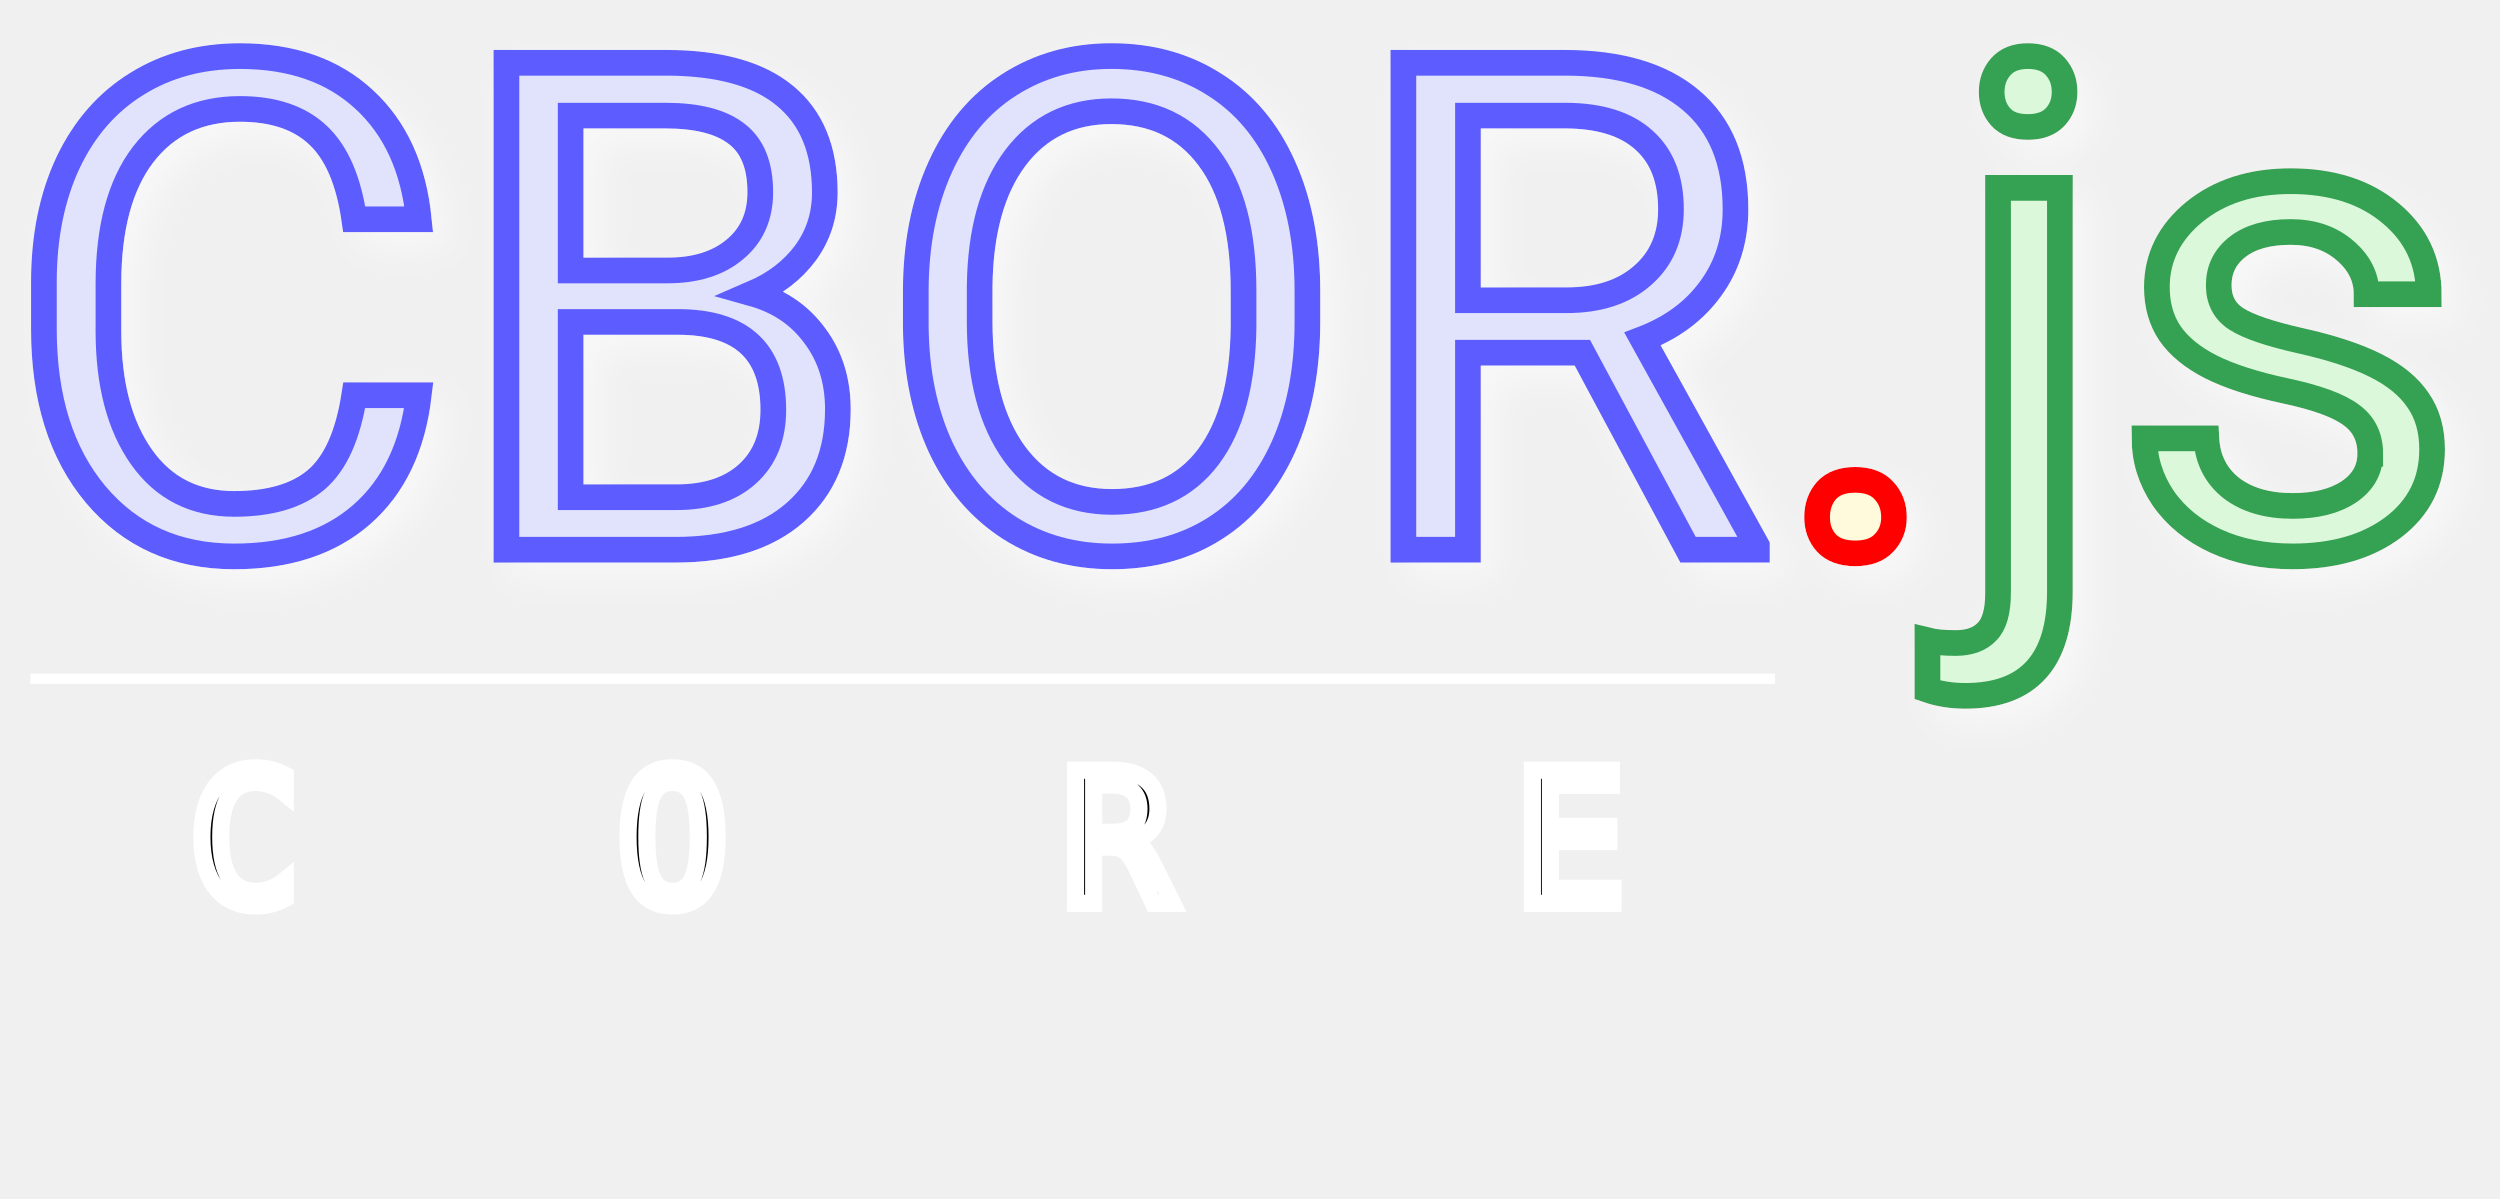
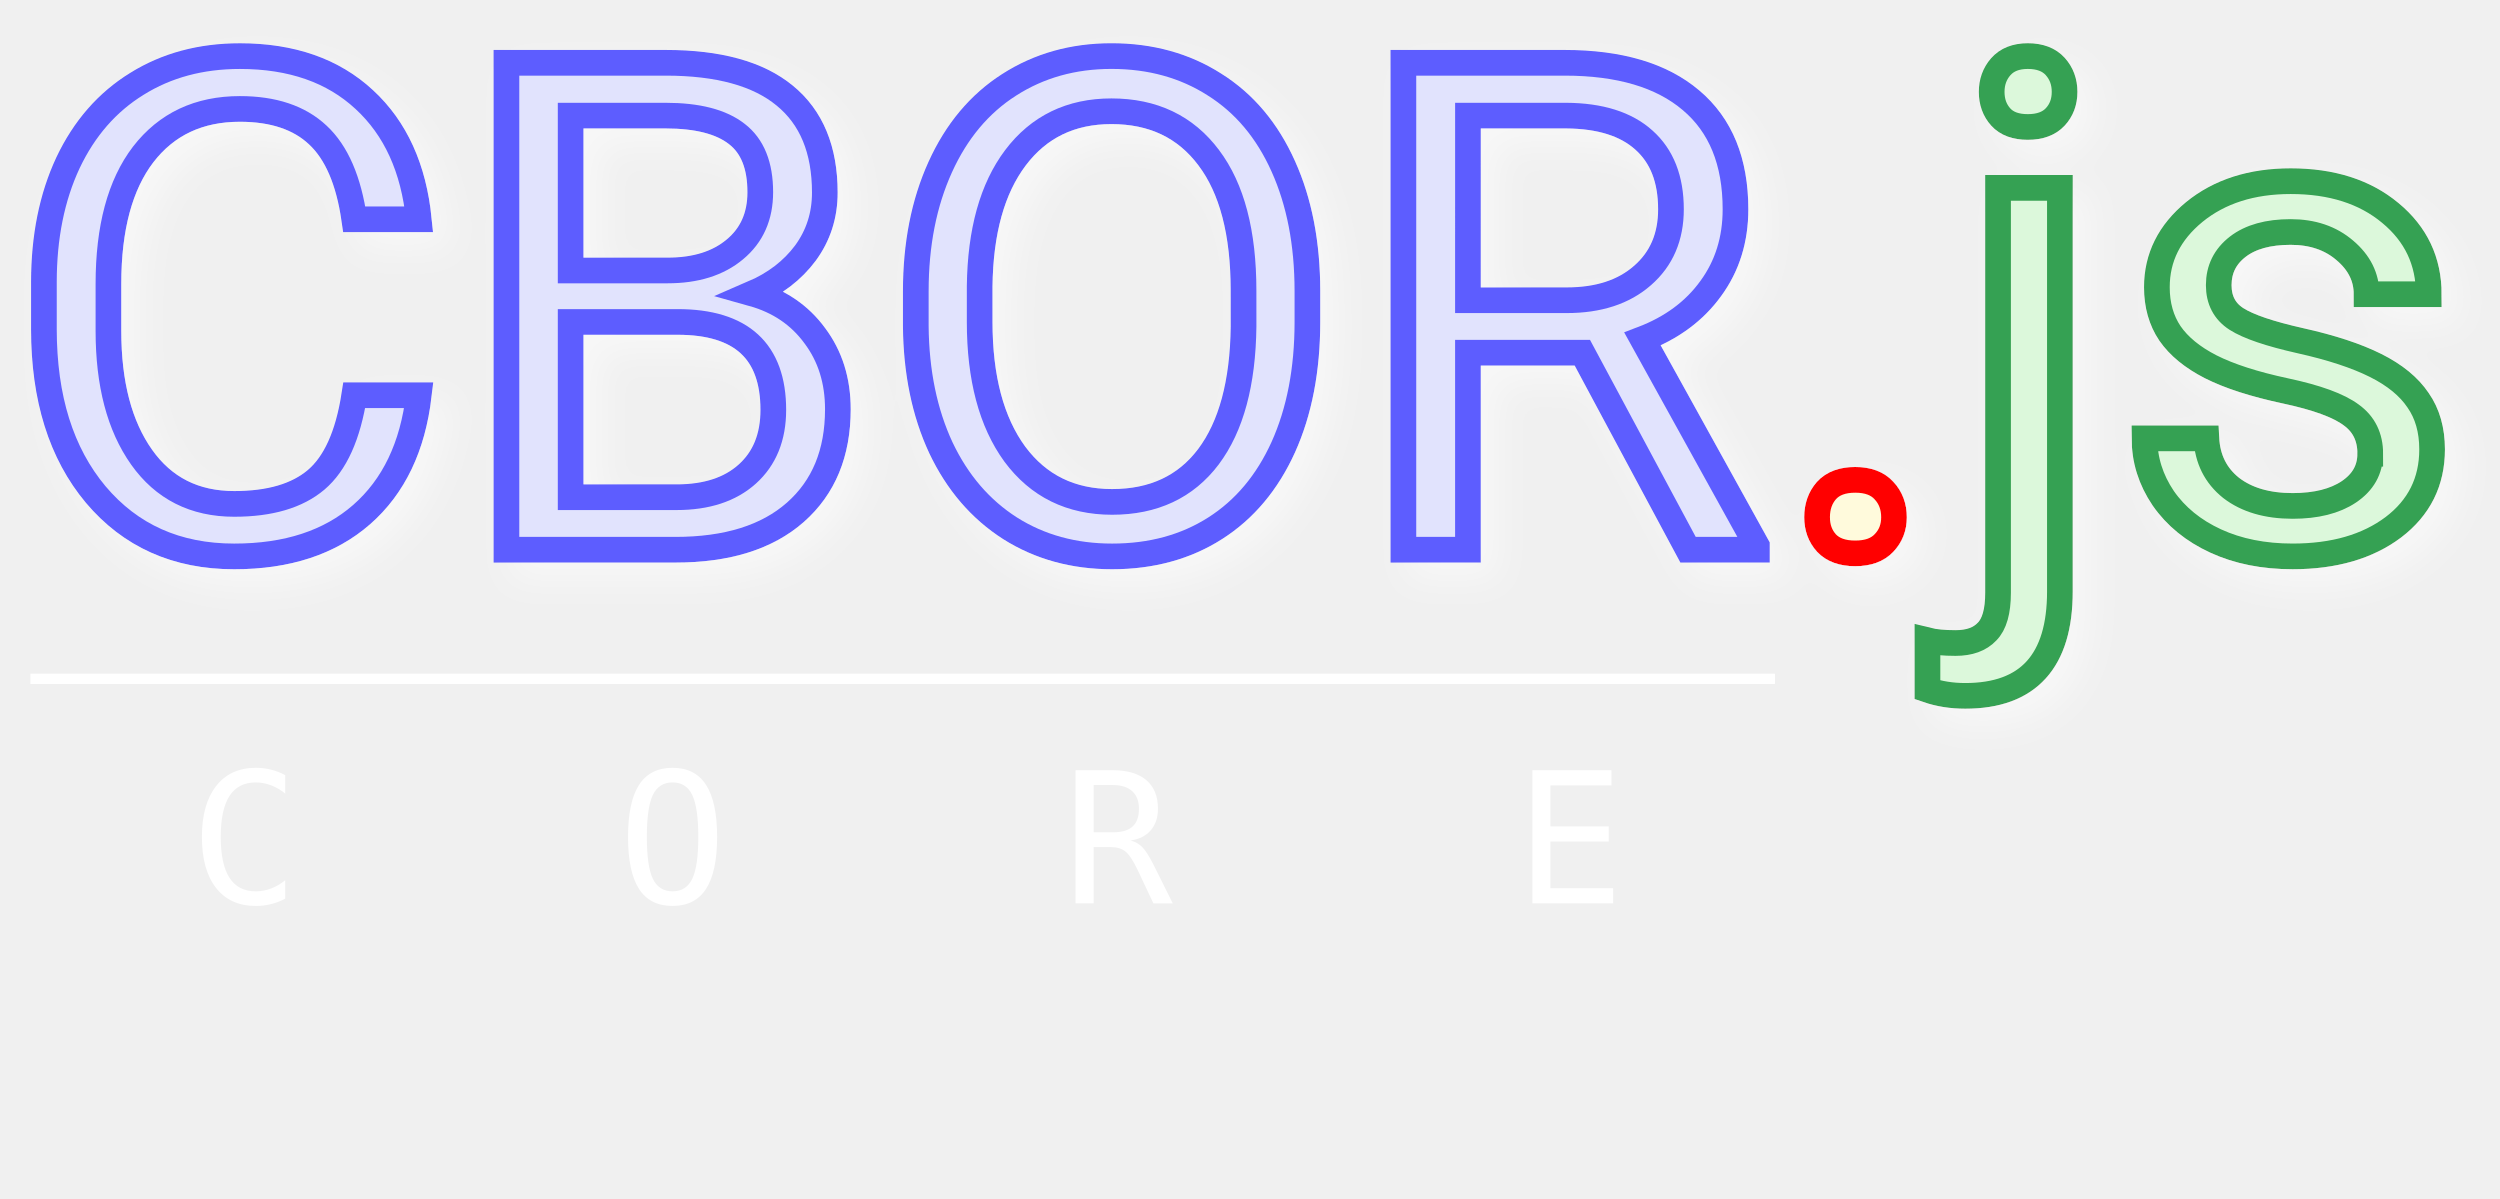
<svg xmlns="http://www.w3.org/2000/svg" width="146" height="70" version="1.1">
  <defs>
    <filter id="shadow">
      <feDropShadow dx="1" dy="1" stdDeviation="1" flood-opacity="0.5" flood-color="white" />
    </filter>
  </defs>
  <g filter="url(#shadow)">
    <g fill="#e1e3fd" stroke="#5d5dff" stroke-width="1.5">
      <path d="m 24.458,23.081 q -0.527,4.512 -3.34,6.973 -2.793,2.441 -7.441,2.441 -5.039,0 -8.086,-3.613 Q 2.564,25.268 2.564,19.214 v -2.734 q 0,-3.965 1.406,-6.973 1.426,-3.008 4.023,-4.609 2.598,-1.621 6.016,-1.621 4.531,0 7.266,2.539 2.734,2.52 3.184,6.992 H 20.689 Q 20.201,9.409 18.56,7.885 16.939,6.362 14.009,6.362 q -3.594,0 -5.645,2.656 -2.031,2.656 -2.031,7.559 v 2.754 q 0,4.629 1.934,7.363 1.934,2.734 5.41,2.734 3.125,0 4.785,-1.406 1.68,-1.426 2.227,-4.941 z" />
      <path d="M 29.576,32.104 V 3.667 h 9.297 q 4.629,0 6.953,1.914 2.344,1.914 2.344,5.664 0,1.992 -1.133,3.535 -1.133,1.523 -3.086,2.363 2.305,0.645 3.633,2.461 1.348,1.797 1.348,4.297 0,3.828 -2.48,6.016 -2.48,2.188 -7.012,2.188 z m 3.75,-13.301 v 10.234 h 6.191 q 2.617,0 4.121,-1.348 1.523,-1.367 1.523,-3.75 0,-5.137 -5.586,-5.137 z m 0,-3.008 h 5.664 q 2.461,0 3.926,-1.23 1.484,-1.23 1.484,-3.34 0,-2.344 -1.367,-3.398 -1.367,-1.074 -4.16,-1.074 h -5.547 z" />
      <path d="m 76.353,18.803 q 0,4.18 -1.406,7.305 -1.406,3.105 -3.984,4.746 -2.578,1.641 -6.016,1.641 -3.359,0 -5.957,-1.641 -2.598,-1.66 -4.043,-4.707 -1.426,-3.066 -1.465,-7.09 v -2.051 q 0,-4.102 1.426,-7.246 1.426,-3.145 4.023,-4.805 2.617,-1.68 5.977,-1.68 3.418,0 6.016,1.66 2.617,1.641 4.023,4.785 1.406,3.125 1.406,7.285 z m -3.73,-1.836 q 0,-5.059 -2.031,-7.754 -2.031,-2.715 -5.684,-2.715 -3.555,0 -5.605,2.715 -2.031,2.695 -2.09,7.5 v 2.09 q 0,4.902 2.051,7.715 2.07,2.793 5.684,2.793 3.633,0 5.625,-2.637 1.992,-2.656 2.051,-7.598 z" />
      <path d="M 92.408,20.6 H 85.728 V 32.104 H 81.958 V 3.667 h 9.414 q 4.805,0 7.383,2.188 2.598,2.188 2.598,6.367 0,2.656 -1.445,4.629 -1.426,1.973 -3.984,2.949 l 6.68,12.07 v 0.234 h -4.023 z m -6.68,-3.066 h 5.762 q 2.793,0 4.434,-1.445 1.66,-1.445 1.66,-3.867 0,-2.637 -1.582,-4.043 -1.562,-1.406 -4.531,-1.426 h -5.742 z" />
    </g>
    <g fill="#fffadc" stroke="#ff0000" stroke-width="1.5">
      <path d="m 106.118,30.21 q 0,-0.938 0.547,-1.562 0.566,-0.625 1.68,-0.625 1.113,0 1.68,0.625 0.586,0.625 0.586,1.562 0,0.898 -0.586,1.504 -0.566,0.605 -1.68,0.605 -1.113,0 -1.68,-0.605 -0.547,-0.605 -0.547,-1.504 z" />
    </g>
    <g fill="#dcf8db" stroke="#35a152" stroke-width="1.5">
      <path d="m 120.298,10.971 v 23.574 q 0,6.094 -5.527,6.094 -1.191,0 -2.207,-0.352 v -2.891 q 0.625,0.156 1.641,0.156 1.211,0 1.836,-0.664 0.645,-0.645 0.645,-2.266 V 10.971 Z M 116.314,5.366 q 0,-0.859 0.527,-1.465 0.547,-0.625 1.582,-0.625 1.055,0 1.602,0.605 0.547,0.605 0.547,1.484 0,0.879 -0.547,1.465 -0.547,0.586 -1.602,0.586 -1.055,0 -1.582,-0.586 -0.527,-0.586 -0.527,-1.465 z" />
      <path d="m 138.423,26.499 q 0,-1.465 -1.113,-2.266 -1.094,-0.82 -3.848,-1.406 -2.734,-0.586 -4.355,-1.406 -1.602,-0.82 -2.383,-1.953 -0.762,-1.133 -0.762,-2.695 0,-2.598 2.188,-4.395 2.207,-1.797 5.625,-1.797 3.594,0 5.82,1.855 2.246,1.855 2.246,4.746 h -3.633 q 0,-1.484 -1.27,-2.559 -1.25,-1.074 -3.164,-1.074 -1.973,0 -3.086,0.859 -1.113,0.859 -1.113,2.246 0,1.309 1.035,1.973 1.035,0.664 3.73,1.27 2.715,0.605 4.395,1.445 1.68,0.84 2.48,2.031 0.82,1.172 0.82,2.871 0,2.832 -2.266,4.551 -2.266,1.699 -5.879,1.699 -2.539,0 -4.492,-0.898 -1.953,-0.898 -3.066,-2.5 -1.094,-1.621 -1.094,-3.496 h 3.613 q 0.098,1.816 1.445,2.891 1.367,1.055 3.594,1.055 2.051,0 3.281,-0.82 1.25,-0.84 1.25,-2.227 z" />
    </g>
  </g>
-   <g stroke="white">
-     <line stroke-width="0.6" x1="1.775" y1="39.644" x2="103.659" y2="39.644" />
+   <line stroke="white" stroke-width="0.6" x1="1.775" y1="39.644" x2="103.659" y2="39.644" />
+   <g fill="white">
    <path d="m 16.656,52.481 q -0.401,0.214 -0.823,0.318 -0.422,0.109 -0.896,0.109 -1.495,0 -2.323,-1.057 -0.823,-1.057 -0.823,-2.974 0,-1.906 0.828,-2.969 0.833,-1.068 2.318,-1.068 0.474,0 0.896,0.109 0.422,0.104 0.823,0.318 v 1.078 q -0.385,-0.318 -0.828,-0.484 -0.443,-0.167 -0.891,-0.167 -1.026,0 -1.536,0.792 -0.51,0.792 -0.51,2.391 0,1.594 0.51,2.385 0.51,0.792 1.536,0.792 0.458,0 0.896,-0.167 0.443,-0.167 0.823,-0.484 z" />
    <path d="m 40.781,48.876 q 0,-1.714 -0.354,-2.448 -0.349,-0.734 -1.151,-0.734 -0.797,0 -1.151,0.734 -0.349,0.734 -0.349,2.448 0,1.708 0.349,2.443 0.354,0.734 1.151,0.734 0.802,0 1.151,-0.729 0.354,-0.734 0.354,-2.448 z m 1.099,0 q 0,2.031 -0.646,3.031 -0.641,1 -1.958,1 -1.318,0 -1.958,-0.995 -0.641,-0.995 -0.641,-3.036 0,-2.036 0.641,-3.036 0.646,-1 1.958,-1 1.318,0 1.958,1 0.646,1 0.646,3.036 z" />
    <path d="m 66.025,49.085 q 0.406,0.104 0.693,0.396 0.286,0.286 0.714,1.151 l 1.057,2.125 H 67.359 L 66.432,50.793 Q 66.031,49.955 65.708,49.715 65.39,49.47 64.874,49.47 h -1.005 v 3.286 h -1.057 v -7.776 h 2.167 q 1.281,0 1.964,0.578 0.682,0.578 0.682,1.672 0,0.771 -0.422,1.26 -0.417,0.484 -1.177,0.594 z m -2.156,-3.24 v 2.76 h 1.151 q 0.755,0 1.125,-0.339 0.37,-0.339 0.37,-1.036 0,-0.672 -0.396,-1.026 -0.391,-0.359 -1.141,-0.359 z" />
    <path d="m 89.493,44.981 h 4.615 v 0.885 h -3.563 v 2.394 h 3.406 v 0.885 h -3.406 v 2.726 h 3.661 v 0.885 h -4.714 z" />
  </g>
</svg>
